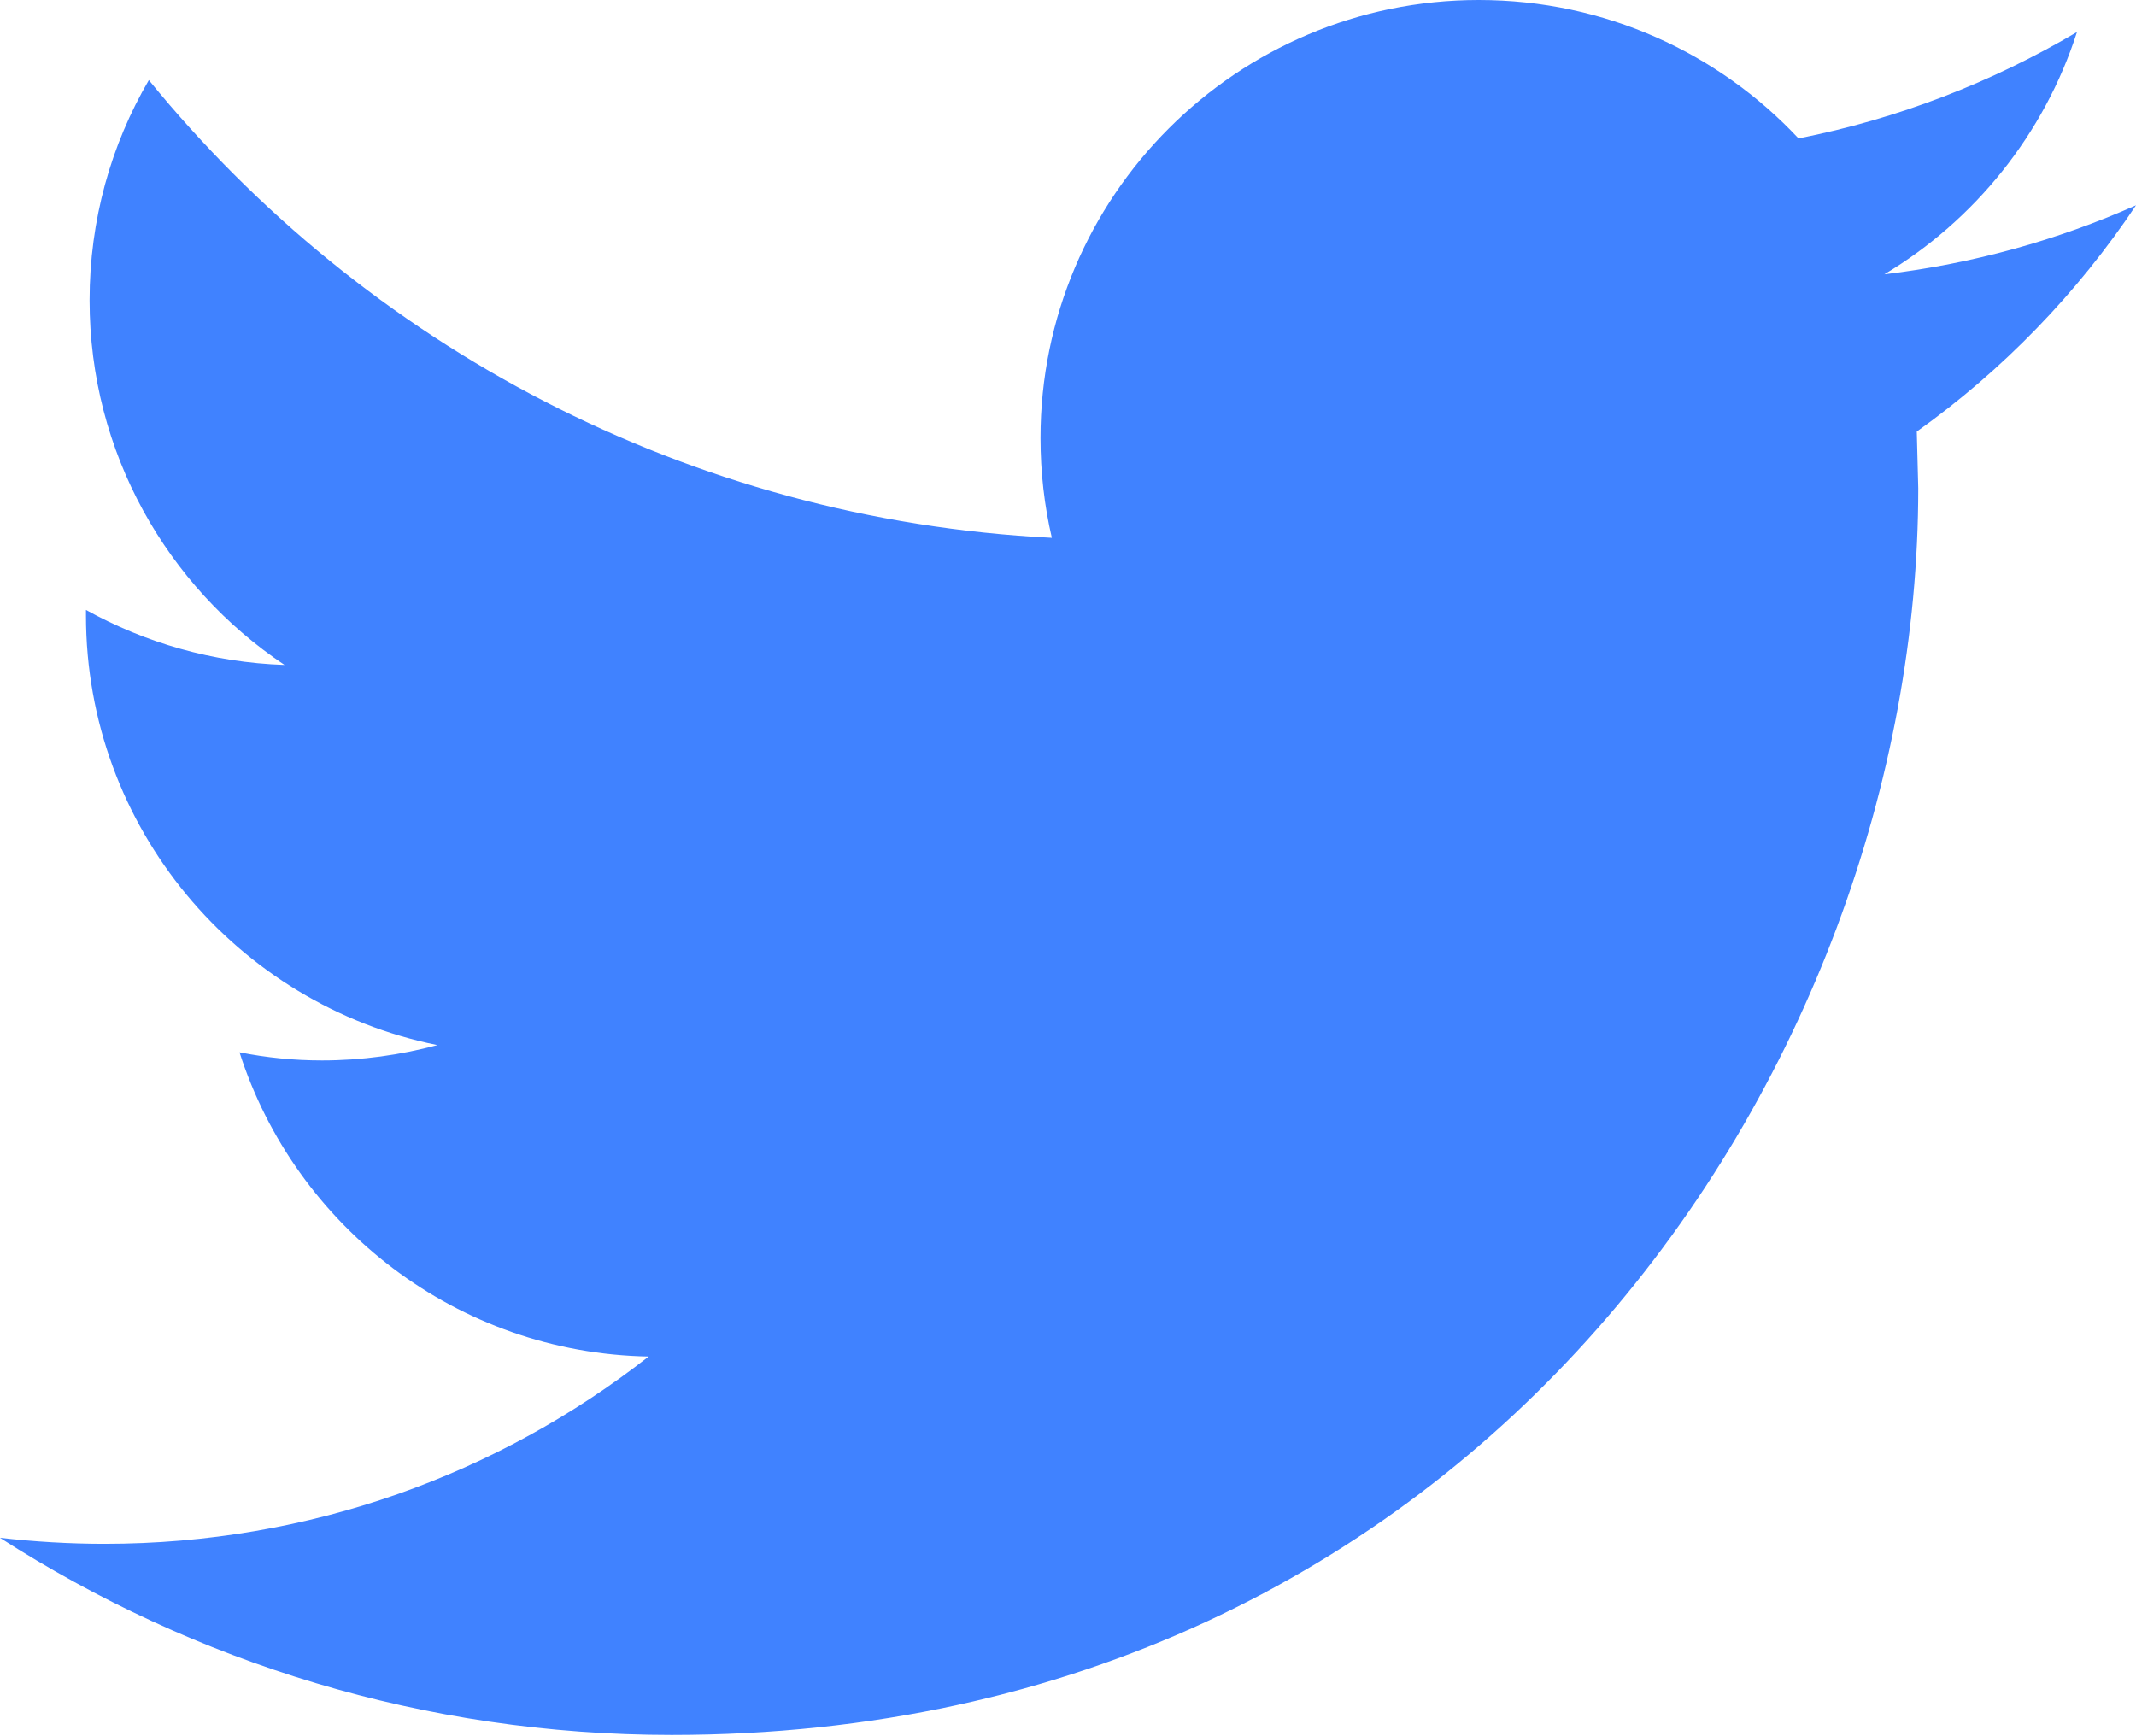
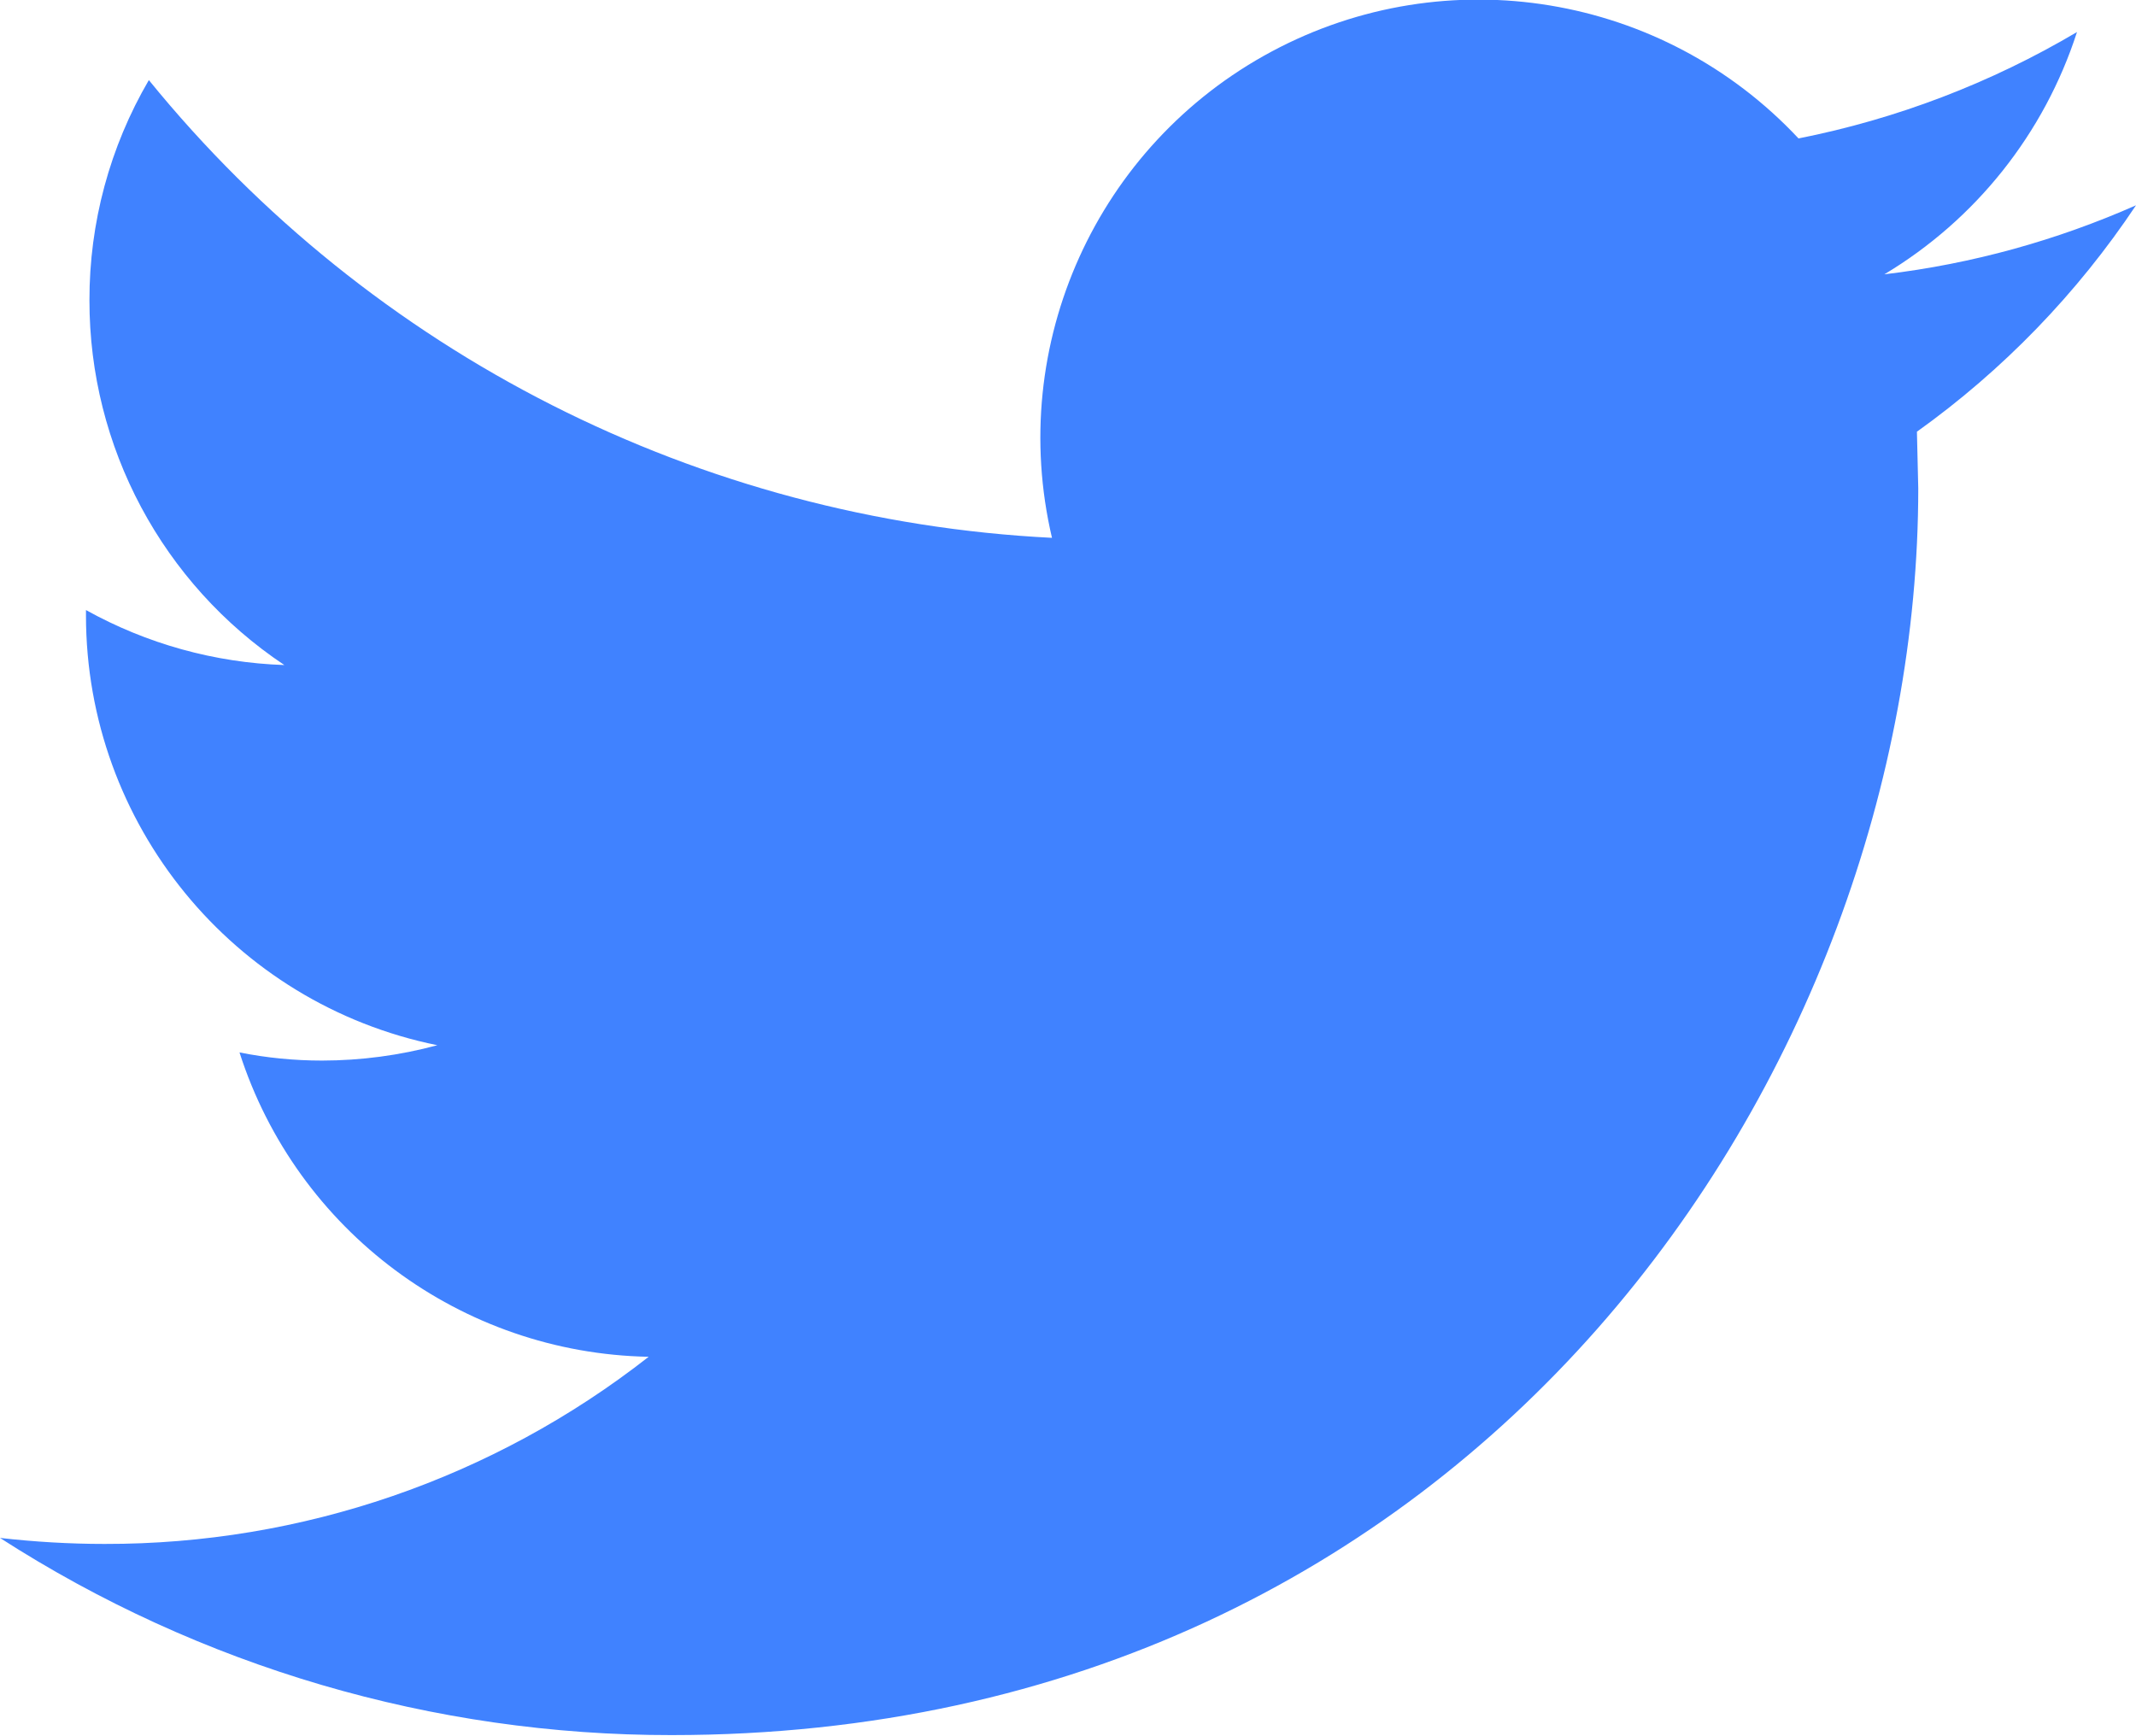
- <svg xmlns="http://www.w3.org/2000/svg" width="16px" height="13px" viewBox="0 0 16 13" version="1.1">
-   <g id="Garage" stroke="none" stroke-width="1" fill="none" fill-rule="evenodd">
-     <g id="Yard-/-Pricing-Copy-2" transform="translate(-613, -4093)" fill="#4082FF" fill-rule="nonzero">
-       <g id="Footer" transform="translate(149, 3925)">
-         <g id="Group-20" transform="translate(317, 78)">
-           <g id="Group-21" transform="translate(0, 88)">
-             <path d="M163,3.538 C162.411,3.799 161.779,3.976 161.115,4.055 C161.793,3.649 162.312,3.005 162.558,2.24 C161.922,2.616 161.22,2.889 160.472,3.037 C159.874,2.398 159.022,2 158.077,2 C156.264,2 154.794,3.47 154.794,5.281 C154.794,5.538 154.823,5.789 154.879,6.029 C152.152,5.892 149.733,4.586 148.115,2.6 C147.832,3.084 147.671,3.648 147.671,4.25 C147.671,5.388 148.251,6.393 149.131,6.981 C148.593,6.963 148.087,6.815 147.644,6.569 L147.644,6.61 C147.644,8.2 148.776,9.527 150.276,9.829 C150.001,9.903 149.711,9.944 149.412,9.944 C149.2,9.944 148.995,9.923 148.794,9.883 C149.212,11.187 150.423,12.136 151.859,12.162 C150.736,13.042 149.321,13.565 147.783,13.565 C147.518,13.565 147.257,13.549 147,13.52 C148.453,14.453 150.177,14.997 152.031,14.997 C158.069,14.997 161.369,9.996 161.369,5.658 L161.358,5.233 C162.003,4.773 162.561,4.196 163,3.538 Z" id="Shape" />
-           </g>
-         </g>
-       </g>
-     </g>
-   </g>
+ <svg xmlns="http://www.w3.org/2000/svg" width="16" height="13">
+   <path d="M16 1.538c-.589.26-1.22.438-1.885.517A3.296 3.296 0 0015.558.24a6.617 6.617 0 01-2.086.797A3.282 3.282 0 007.88 4.029 9.318 9.318 0 011.115.6 3.257 3.257 0 00.67 2.25a3.28 3.28 0 001.46 2.732A3.283 3.283 0 01.644 4.57v.041A3.286 3.286 0 003.276 7.83a3.325 3.325 0 01-.864.115 3.15 3.15 0 01-.618-.061 3.284 3.284 0 003.065 2.28 6.585 6.585 0 01-4.076 1.402c-.265 0-.526-.016-.783-.045a9.278 9.278 0 005.031 1.477c6.038 0 9.338-5.001 9.338-9.339l-.01-.425A6.554 6.554 0 0016 1.538z" fill="#4082FF" fill-rule="nonzero" />
</svg>
